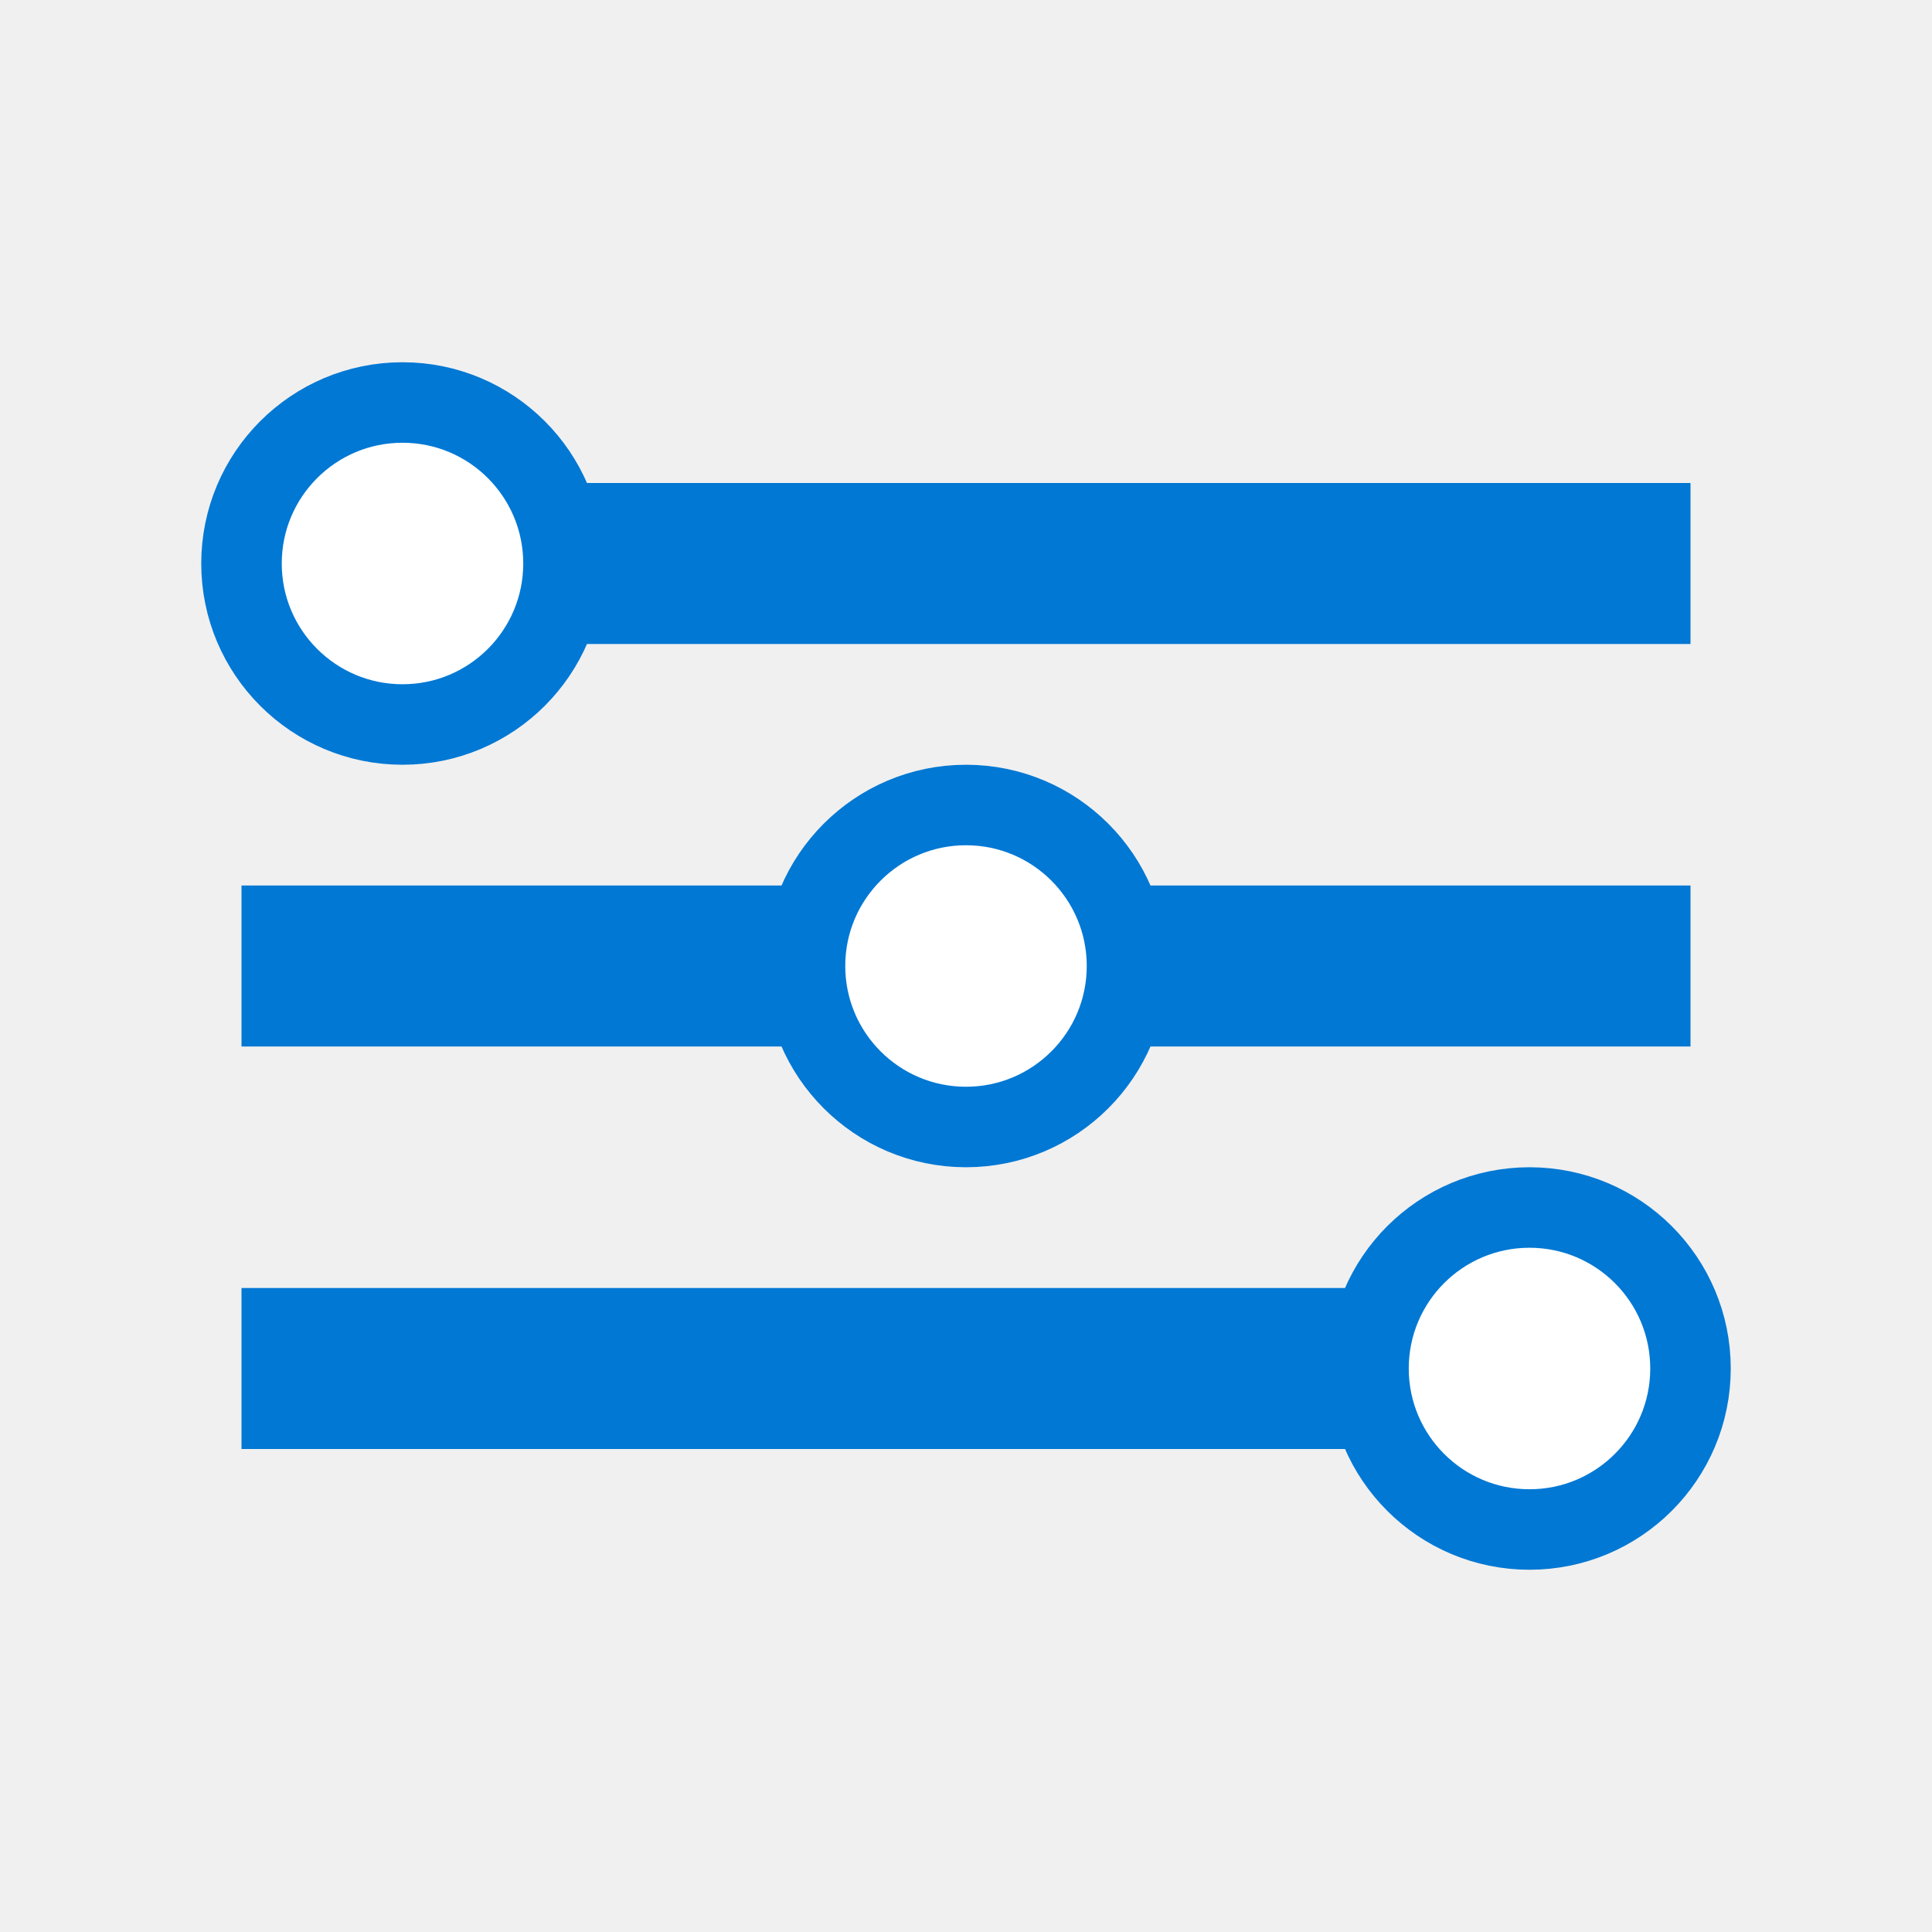
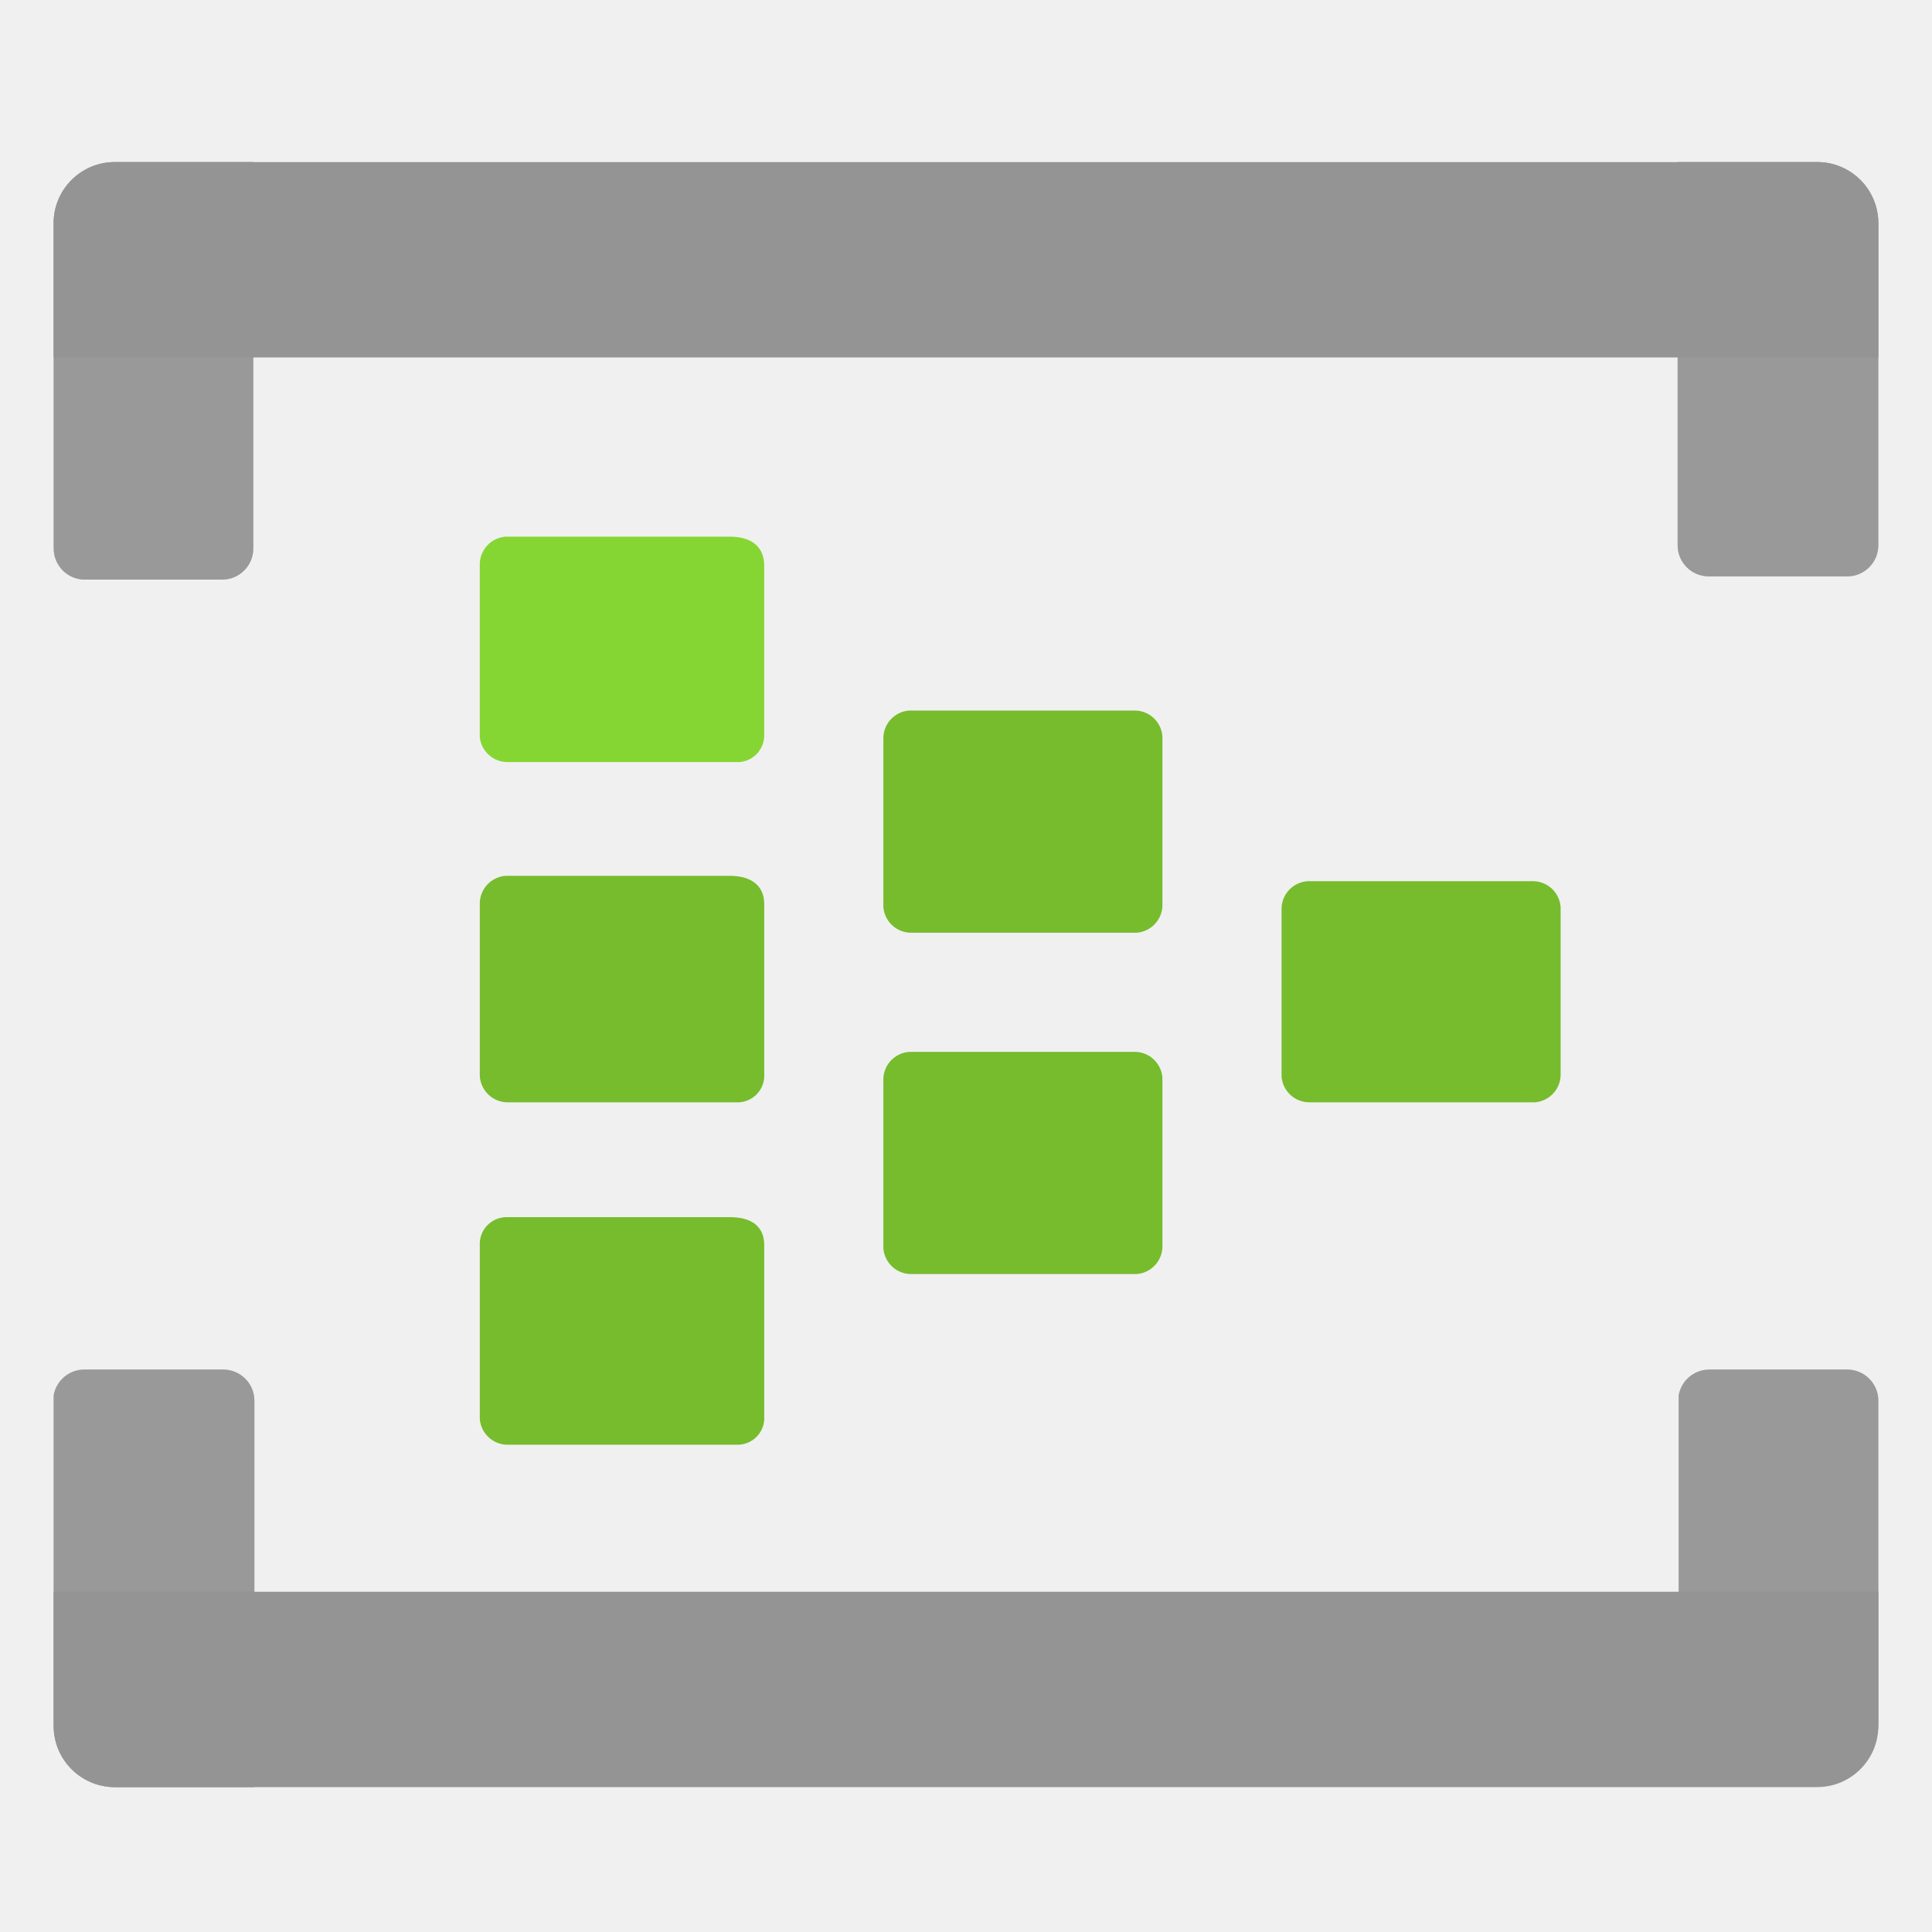
- <svg xmlns="http://www.w3.org/2000/svg" viewBox="0 0 24 24">
-   <path fill="#0078D4" d="M3 6h18v2H3zM3 11h18v2H3zM3 16h18v2H3z" />
-   <circle cx="5" cy="7" r="2" fill="white" stroke="#0078D4" stroke-width="1" />
-   <circle cx="12" cy="12" r="2" fill="white" stroke="#0078D4" stroke-width="1" />
-   <circle cx="19" cy="17" r="2" fill="white" stroke="#0078D4" stroke-width="1" />
+ <svg xmlns="http://www.w3.org/2000/svg" width="18" height="18" viewBox="0 0 18 18">
+   <g>
+     <g id="a53a4de8-371c-49da-a662-c4631299fc03">
+       <path d="M10.83,8.42a.26.26,0,0,1-.24.27H8.5a.26.26,0,0,1-.27-.24V6.89a.26.26,0,0,1,.24-.27h2.09a.26.26,0,0,1,.27.24V8.42Z" fill="#76bc2d" />
+       <path d="M14.54,10a.26.26,0,0,1-.24.27H12.21a.26.26,0,0,1-.27-.24V8.48a.26.26,0,0,1,.24-.27h2.09a.26.26,0,0,1,.27.24V10Z" fill="#76bc2d" />
+       <path d="M10.83,11.6a.26.26,0,0,1-.24.27H8.5a.26.26,0,0,1-.27-.24V10.07a.26.26,0,0,1,.24-.27h2.09a.26.26,0,0,1,.27.24V11.6Z" fill="#76bc2d" />
+       <path d="M7.12,6.84a.25.25,0,0,1-.23.26H4.74a.26.26,0,0,1-.27-.23V5.25A.26.26,0,0,1,4.71,5H6.8c.22,0,.32.11.32.27Z" fill="#86d633" />
+       <path d="M7.12,10a.25.25,0,0,1-.23.27H4.74A.26.26,0,0,1,4.47,10V8.42a.26.26,0,0,1,.24-.26H6.8c.22,0,.32.11.32.26Z" fill="#76bc2d" />
+       <path d="M7.12,13.19a.25.25,0,0,1-.23.27H4.74a.26.26,0,0,1-.27-.24V11.6a.25.25,0,0,1,.24-.26H6.8c.22,0,.32.1.32.26Z" fill="#76bc2d" />
+       <g>
+         <path d="M1.07,1.51H2.36a0,0,0,0,1,0,0v3.6a.29.29,0,0,1-.29.29H.79A.29.29,0,0,1,.5,5.11v-3A.57.57,0,0,1,1.07,1.51Z" fill="#999" />
+         <path d="M1.07,1.51H2.36a0,0,0,0,1,0,0v3.6a.29.29,0,0,1-.29.29H.79A.29.29,0,0,1,.5,5.11v-3A.57.57,0,0,1,1.07,1.51Z" fill="#999" opacity="0.5" />
+       </g>
+       <g>
+         <path d="M15.64,1.51h1.29a.57.57,0,0,1,.57.57v3a.29.29,0,0,1-.29.29H15.92a.29.29,0,0,1-.29-.29V1.51A0,0,0,0,1,15.64,1.51Z" fill="#999" />
+         <path d="M15.64,1.51h1.29a.57.57,0,0,1,.57.57v3a.29.29,0,0,1-.29.29H15.92a.29.29,0,0,1-.29-.29V1.51A0,0,0,0,1,15.64,1.51Z" fill="#999" opacity="0.5" />
+       </g>
+       <path d="M8.66-6.08H9.91a0,0,0,0,1,0,0v17a0,0,0,0,1,0,0H8.66a.57.57,0,0,1-.57-.57V-5.52A.57.57,0,0,1,8.66-6.08Z" transform="translate(11.42 -6.58) rotate(90)" fill="#949494" />
+       <g>
+         <path d="M.79,12.76H2.08a.29.29,0,0,1,.29.29v3.6a0,0,0,0,1,0,0H1.07a.57.57,0,0,1-.57-.57V13A.29.29,0,0,1,.79,12.76Z" fill="#999" />
+         <path d="M.79,12.76H2.08a.29.29,0,0,1,.29.29v3.6a0,0,0,0,1,0,0H1.07a.57.57,0,0,1-.57-.57V13A.29.29,0,0,1,.79,12.76Z" fill="#999" opacity="0.5" />
+       </g>
+       <g>
+         <path d="M15.92,12.76h1.29a.29.29,0,0,1,.29.29v3a.57.57,0,0,1-.57.57H15.64a0,0,0,0,1,0,0V13A.29.29,0,0,1,15.92,12.76Z" fill="#999" />
+         <path d="M15.92,12.76h1.29a.29.29,0,0,1,.29.29v3a.57.57,0,0,1-.57.57H15.64a0,0,0,0,1,0,0V13A.29.29,0,0,1,15.92,12.76Z" fill="#999" opacity="0.5" />
+       </g>
+       <path d="M8.66,7.24H9.91a0,0,0,0,1,0,0v17a0,0,0,0,1,0,0H8.66a.57.57,0,0,1-.57-.57V7.81A.57.57,0,0,1,8.66,7.24Z" transform="translate(-6.74 24.74) rotate(-90)" fill="#949494" />
+     </g>
+   </g>
</svg>
